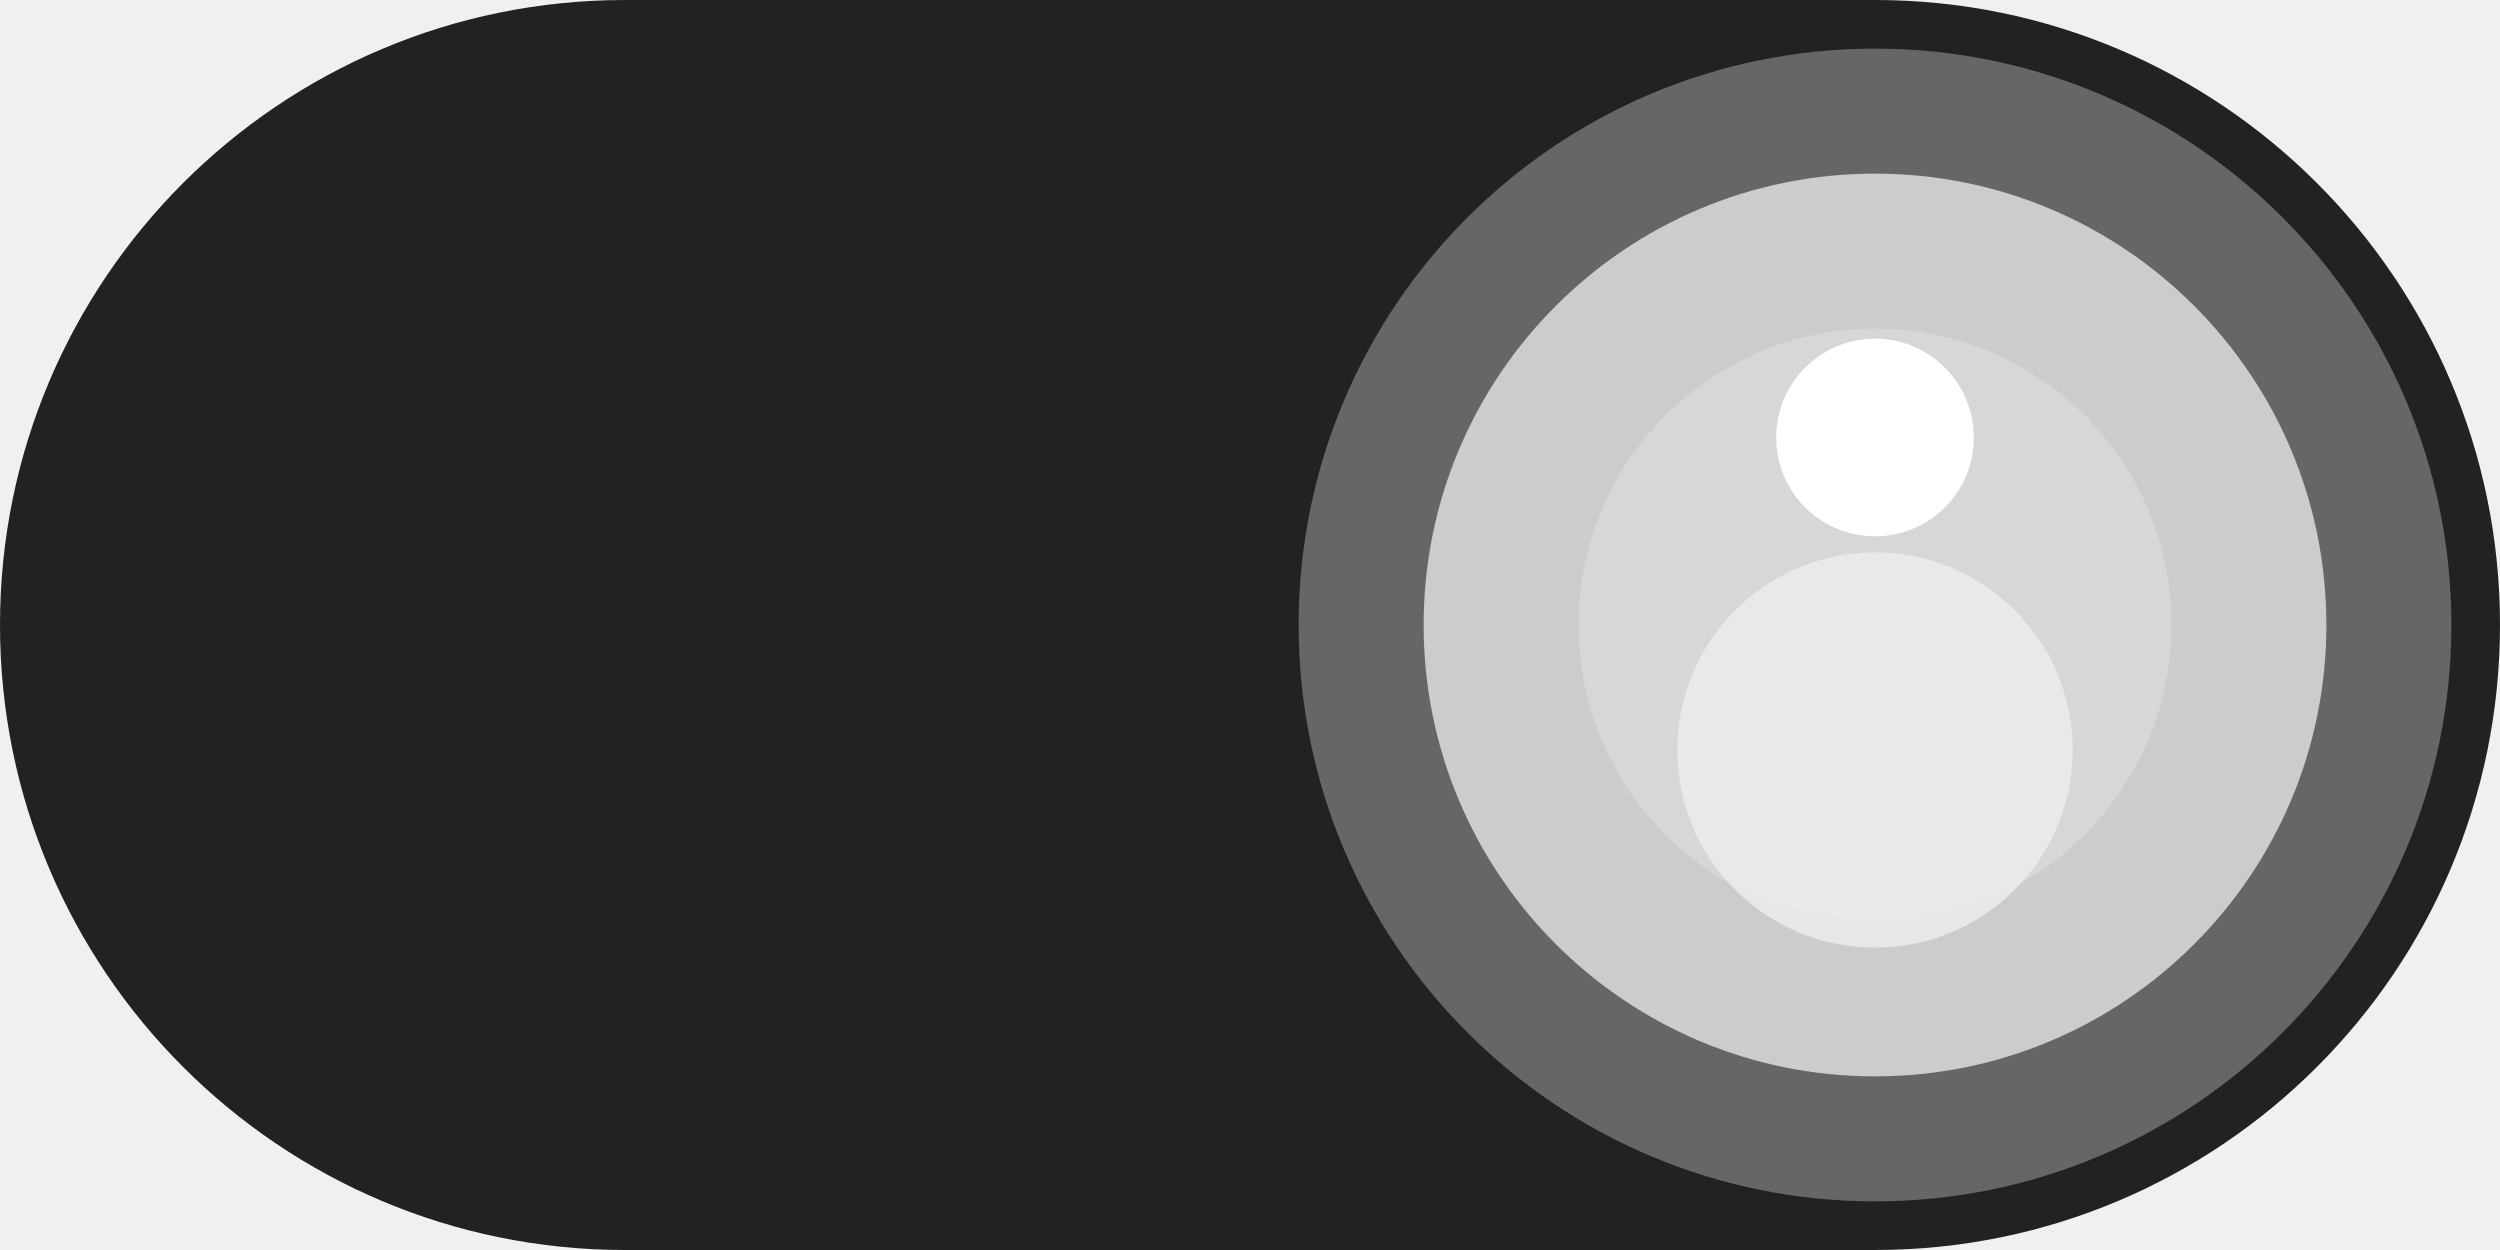
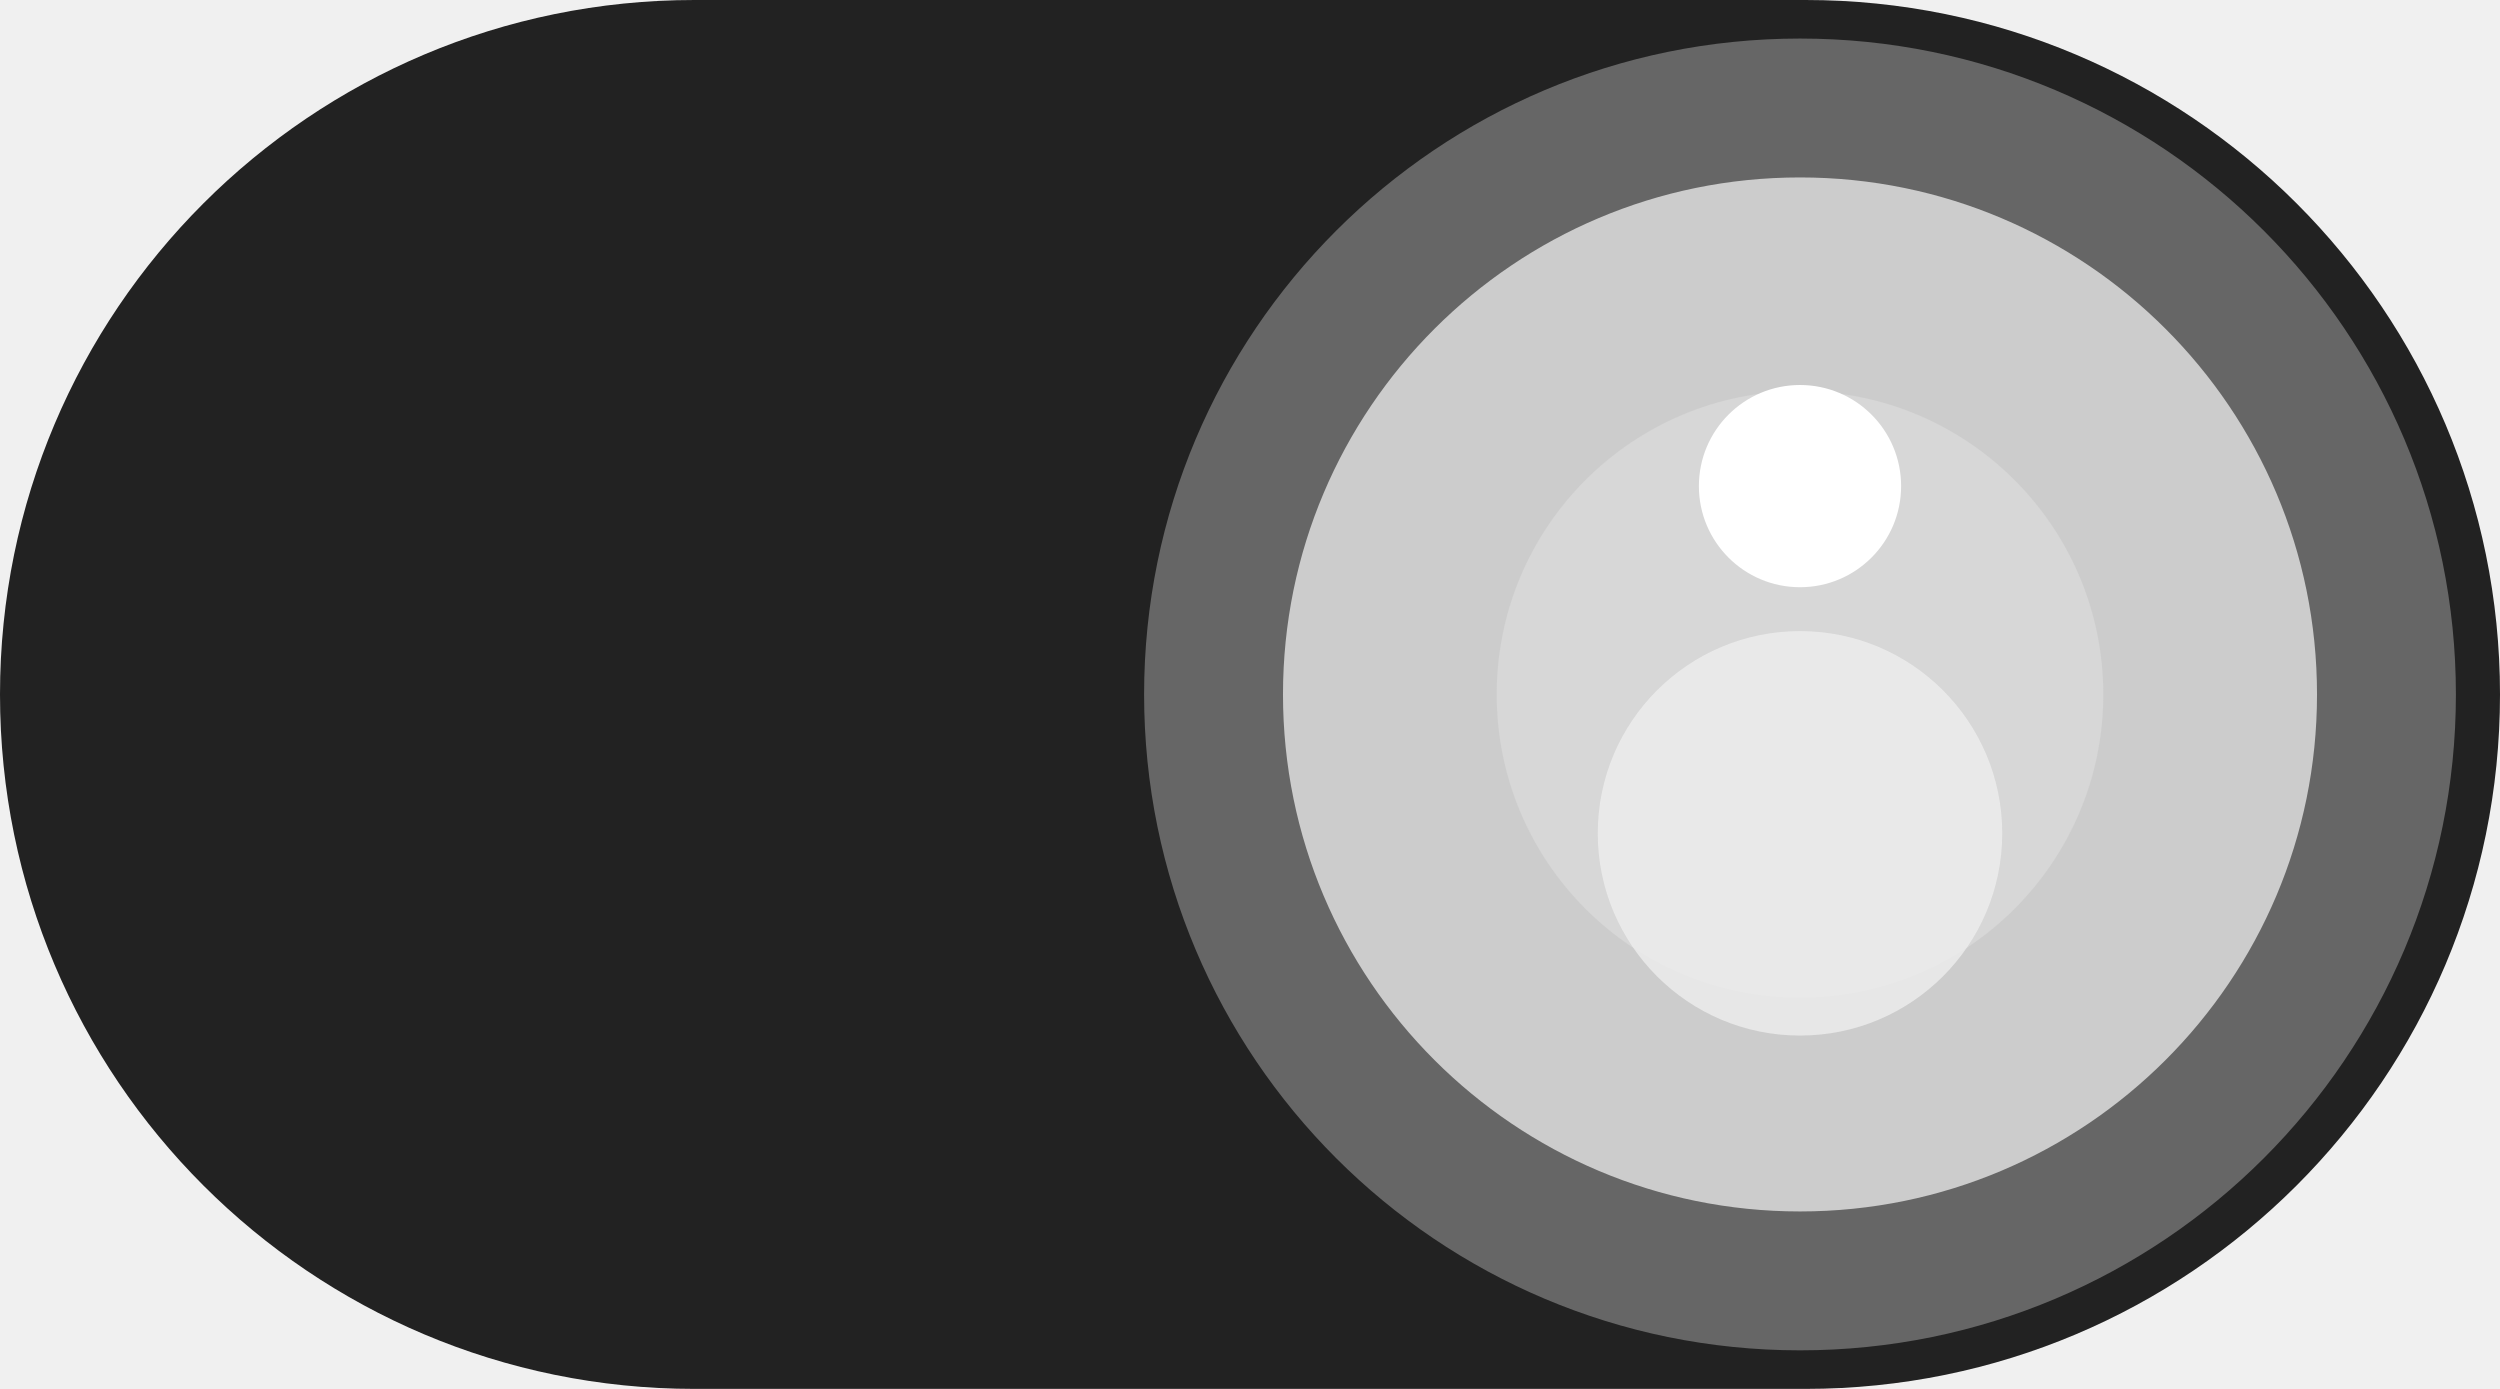
- <svg xmlns="http://www.w3.org/2000/svg" width="20px" height="10px" viewBox="0 0 20 10" version="1.1">
-   <rect id="hole" fill="#222222" x="0" y="0" width="20" height="10" rx="5" />
-   <circle id="led" stroke="#666666" stroke-width="1" fill="#cccccc" cx="75%" cy="50%" r="26%" />
-   <circle id="hi" fill="#dddddd" cx="75%" cy="50%" r="15%" opacity="0.6" />
-   <circle id="hi" fill="#eeeeee" cx="75%" cy="60%" r="10%" opacity="0.8" />
-   <circle id="hi" fill="#ffffff" cx="75%" cy="35%" r="5%" opacity="1" />
+ <svg xmlns="http://www.w3.org/2000/svg" width="18px" height="10px" viewBox="0 0 18 10" version="1.1">
+   <rect id="hole" fill="#222222" x="0" y="0" width="18" height="10" rx="5" />
+   <circle id="led" stroke="#666666" stroke-width="1" fill="#cccccc" cx="72%" cy="50%" r="29%" />
+   <circle id="hi" fill="#dddddd" cx="72%" cy="50%" r="15%" opacity="0.6" />
+   <circle id="hi" fill="#eeeeee" cx="72%" cy="60%" r="10%" opacity="0.8" />
+   <circle id="hi" fill="#ffffff" cx="72%" cy="35%" r="5%" opacity="1" />
</svg>
